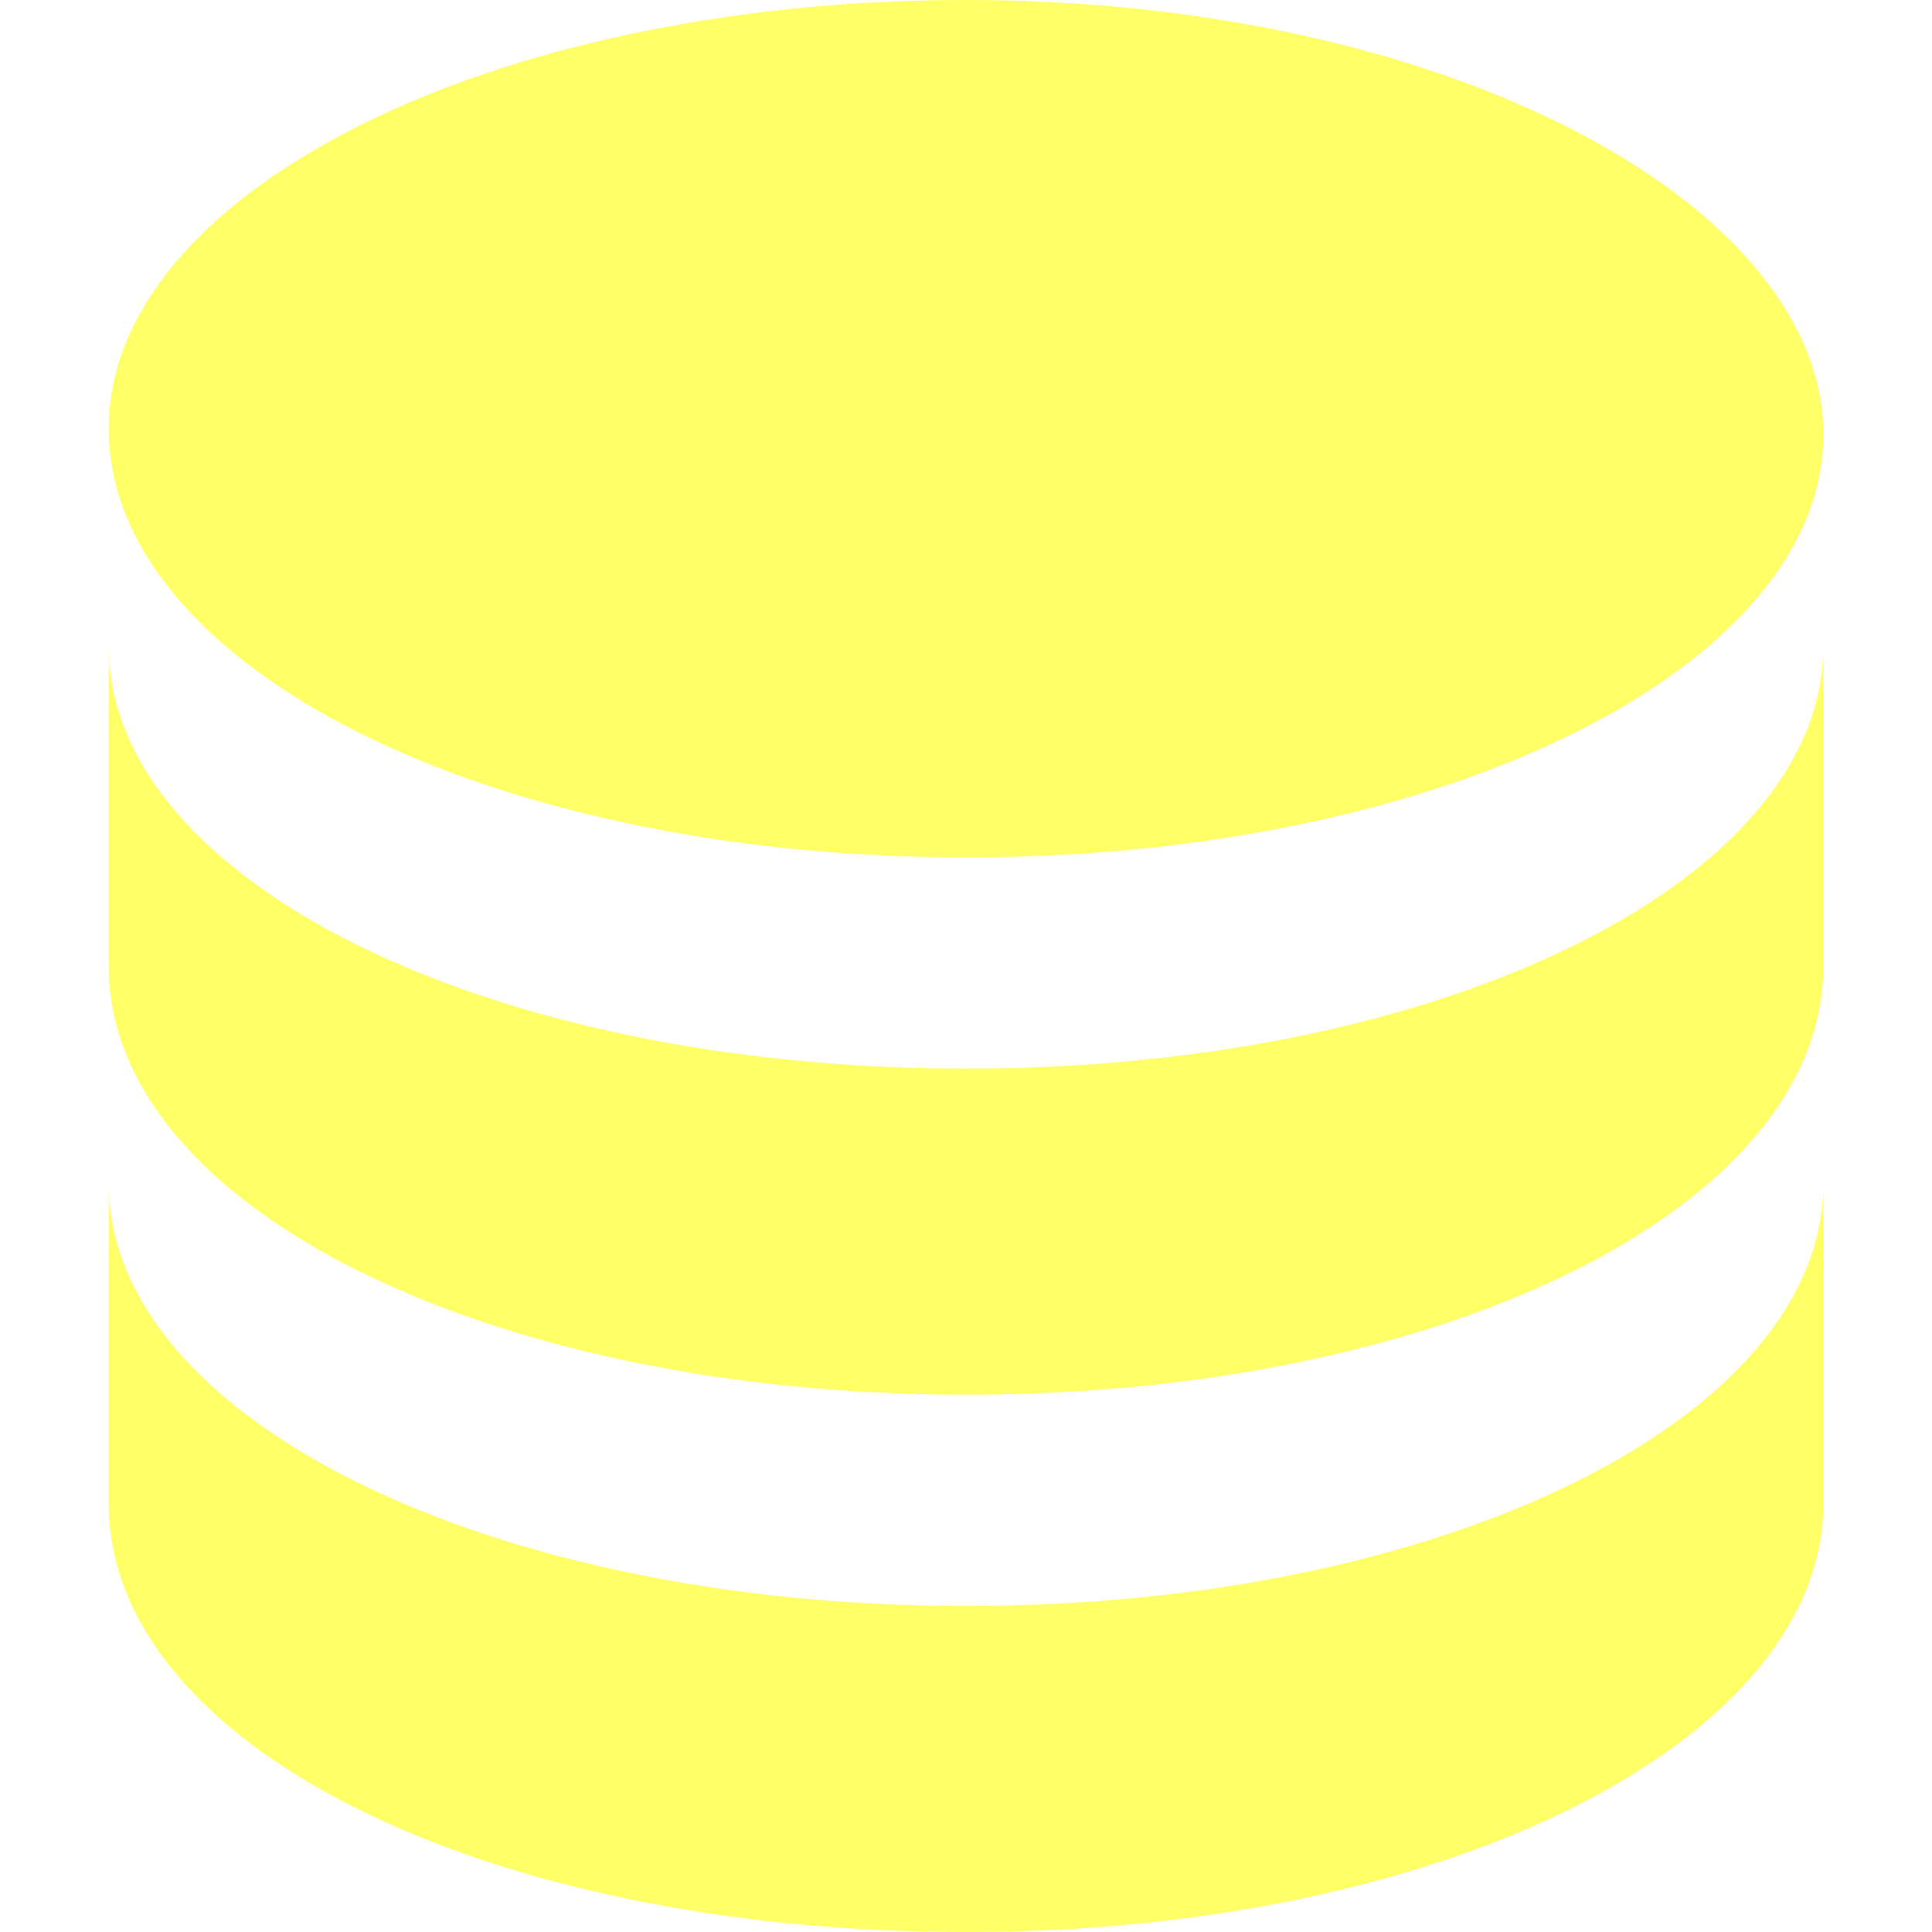
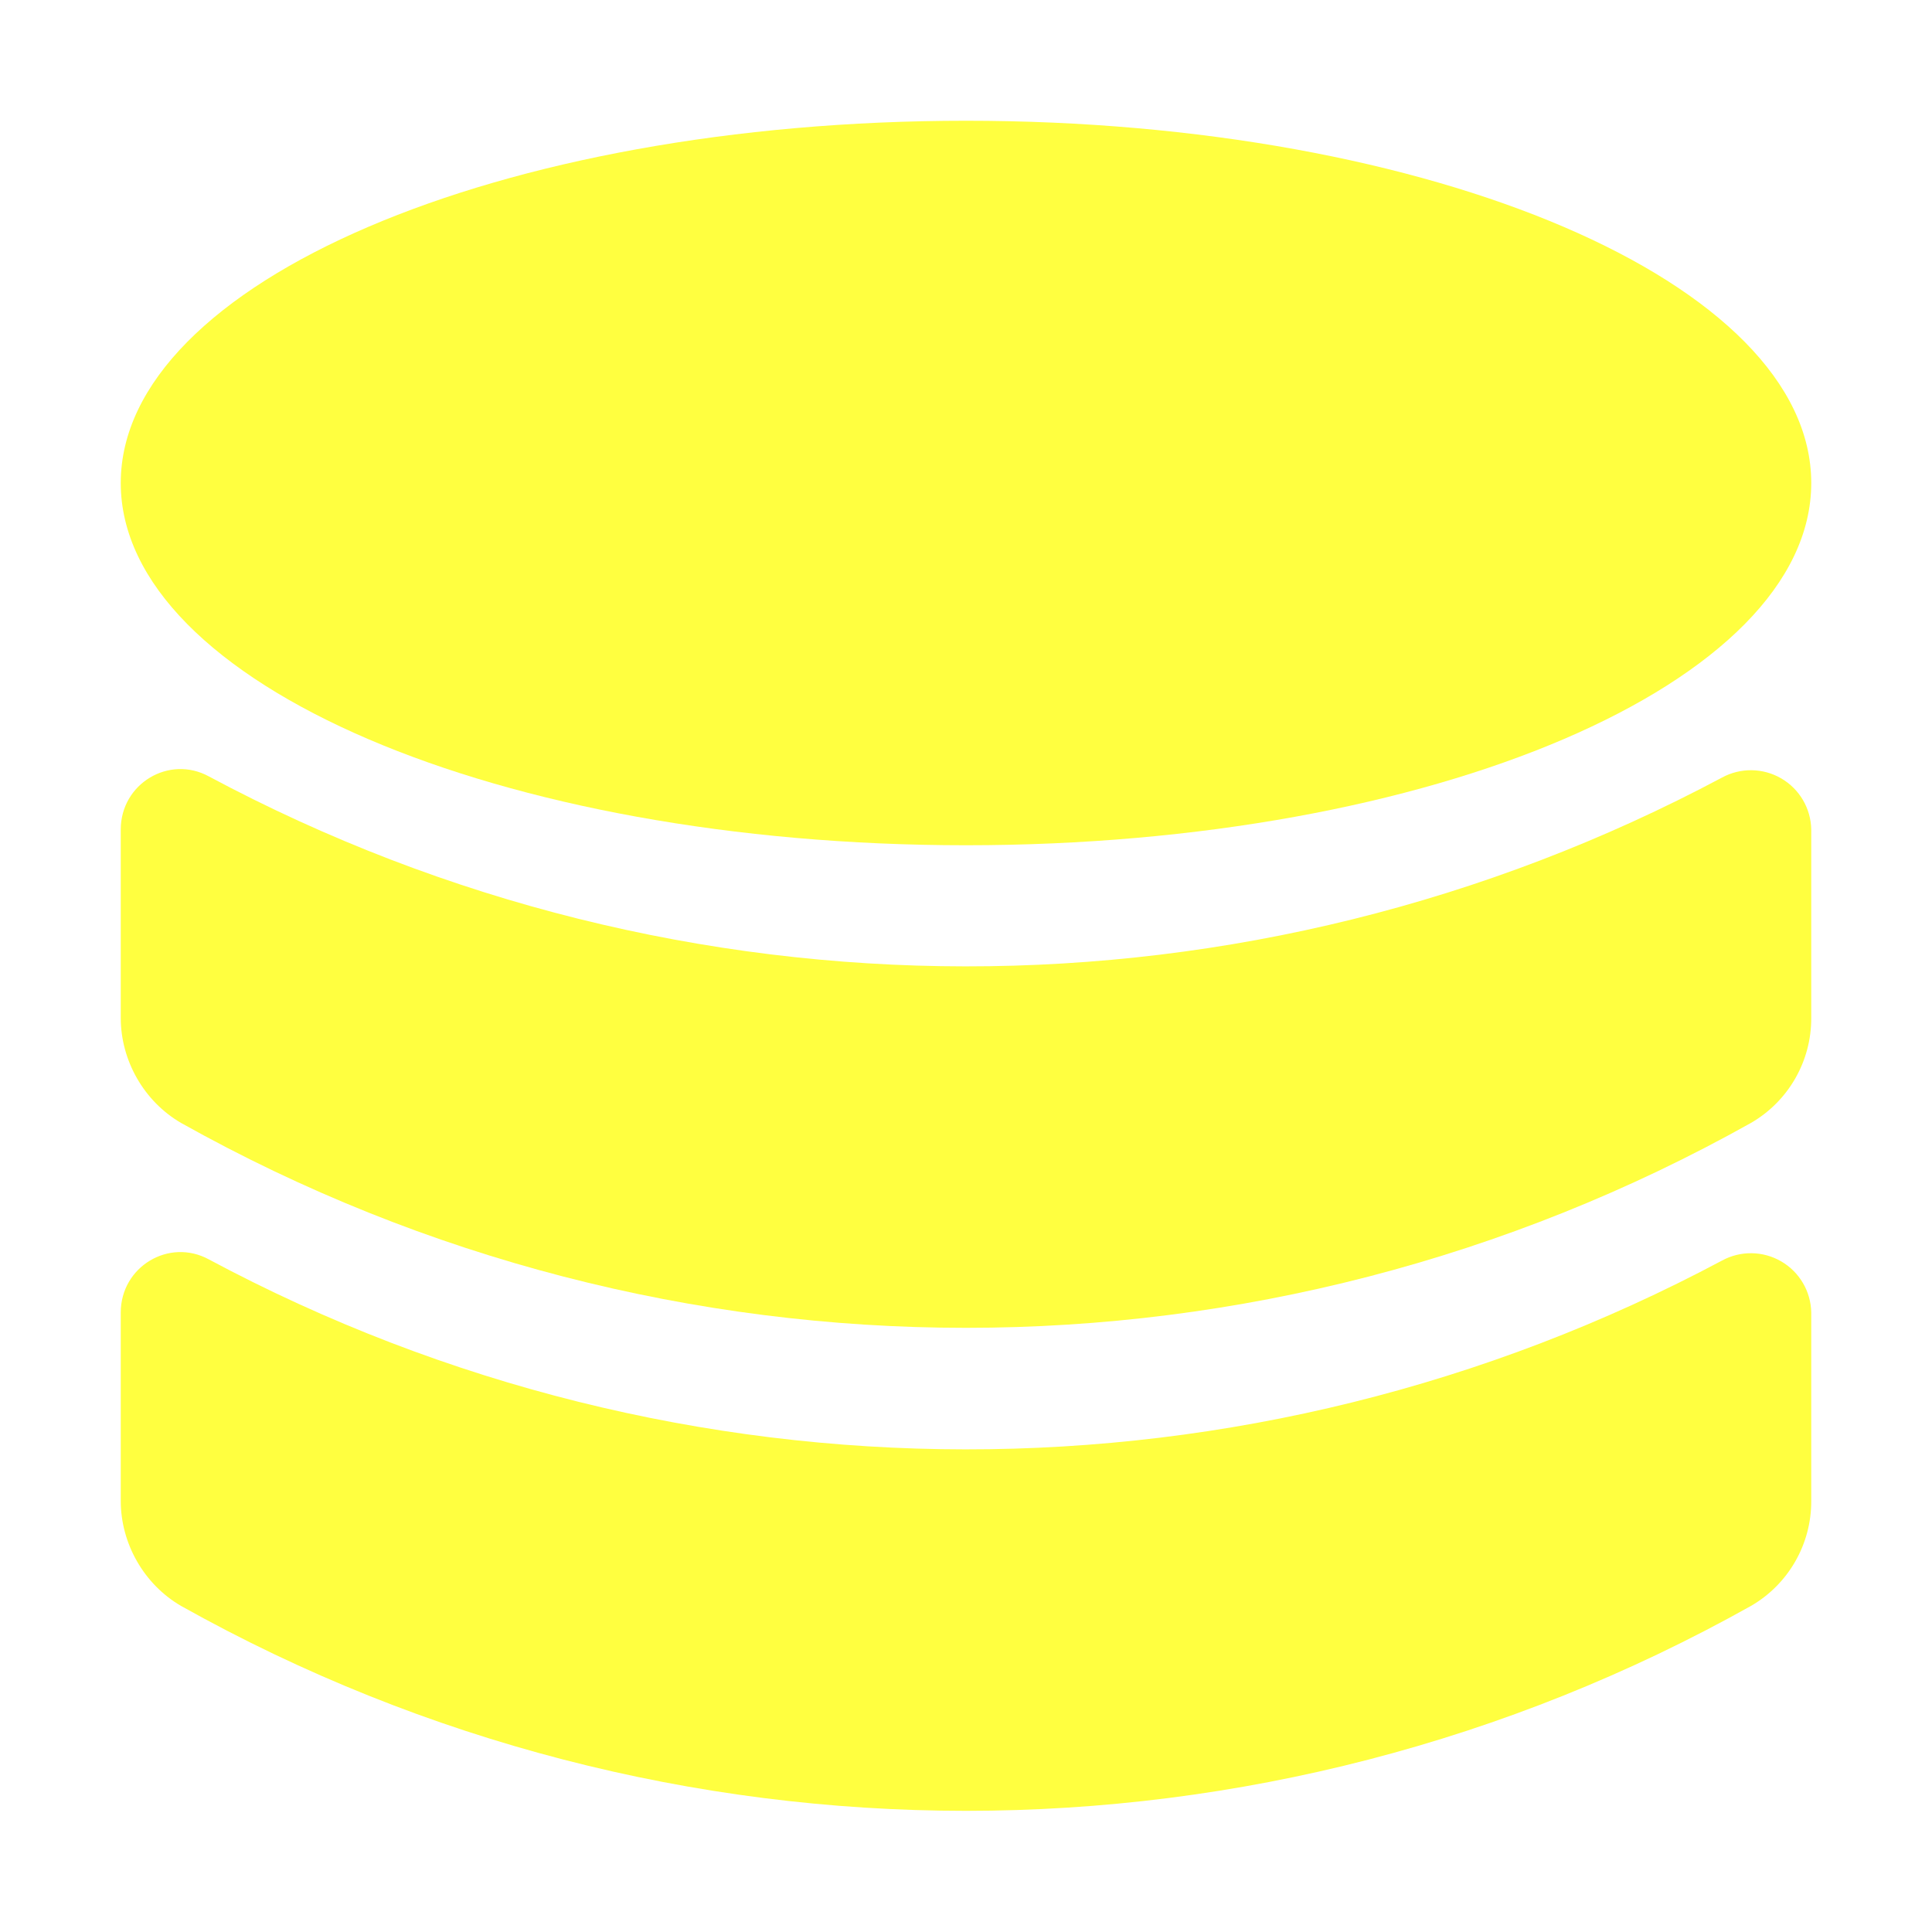
- <svg xmlns="http://www.w3.org/2000/svg" viewBox="0 0 32 32">
-   <path d="M16 0C8.1 0 1.8 3.2 1.8 7.1S8 14.2 16 14.2s14.2-3.2 14.2-7S24 0 16 0M1.8 10.7V16c0 4 6.3 7.1 14.2 7.1S30.2 20 30.2 16v-5.3c0 3.9-6.3 7-14.2 7s-14.2-3.1-14.2-7m0 8.9v5.3C1.8 28.9 8 32 16 32s14.2-3.2 14.2-7.1v-5.3c0 3.9-6.3 7-14.2 7s-14.2-3.1-14.2-7Z" fill="#ff6" fill-rule="evenodd" />
+ <svg xmlns="http://www.w3.org/2000/svg" viewBox="0 0 16 16">
+   <path fill="#ffff40" d="M15 12.43a1 1 0 0 1-.5.87 13.3 13.3 0 0 1-13 0c-.31-.18-.5-.52-.5-.87v-1.56c0-.38.4-.62.73-.44a13.3 13.3 0 0 0 12.53.01.5.5 0 0 1 .74.43v1.58Z" />
+   <path fill="#ffff40" d="M15 8.43a1 1 0 0 1-.5.87 13.3 13.3 0 0 1-13 0c-.31-.18-.5-.52-.5-.87V6.87c0-.38.4-.62.73-.44a13.3 13.3 0 0 0 12.53.01.5.5 0 0 1 .74.43v1.58Z" />
+   <ellipse cx="8" cy="4" fill="#ffff40" rx="7" ry="3" />
</svg>
